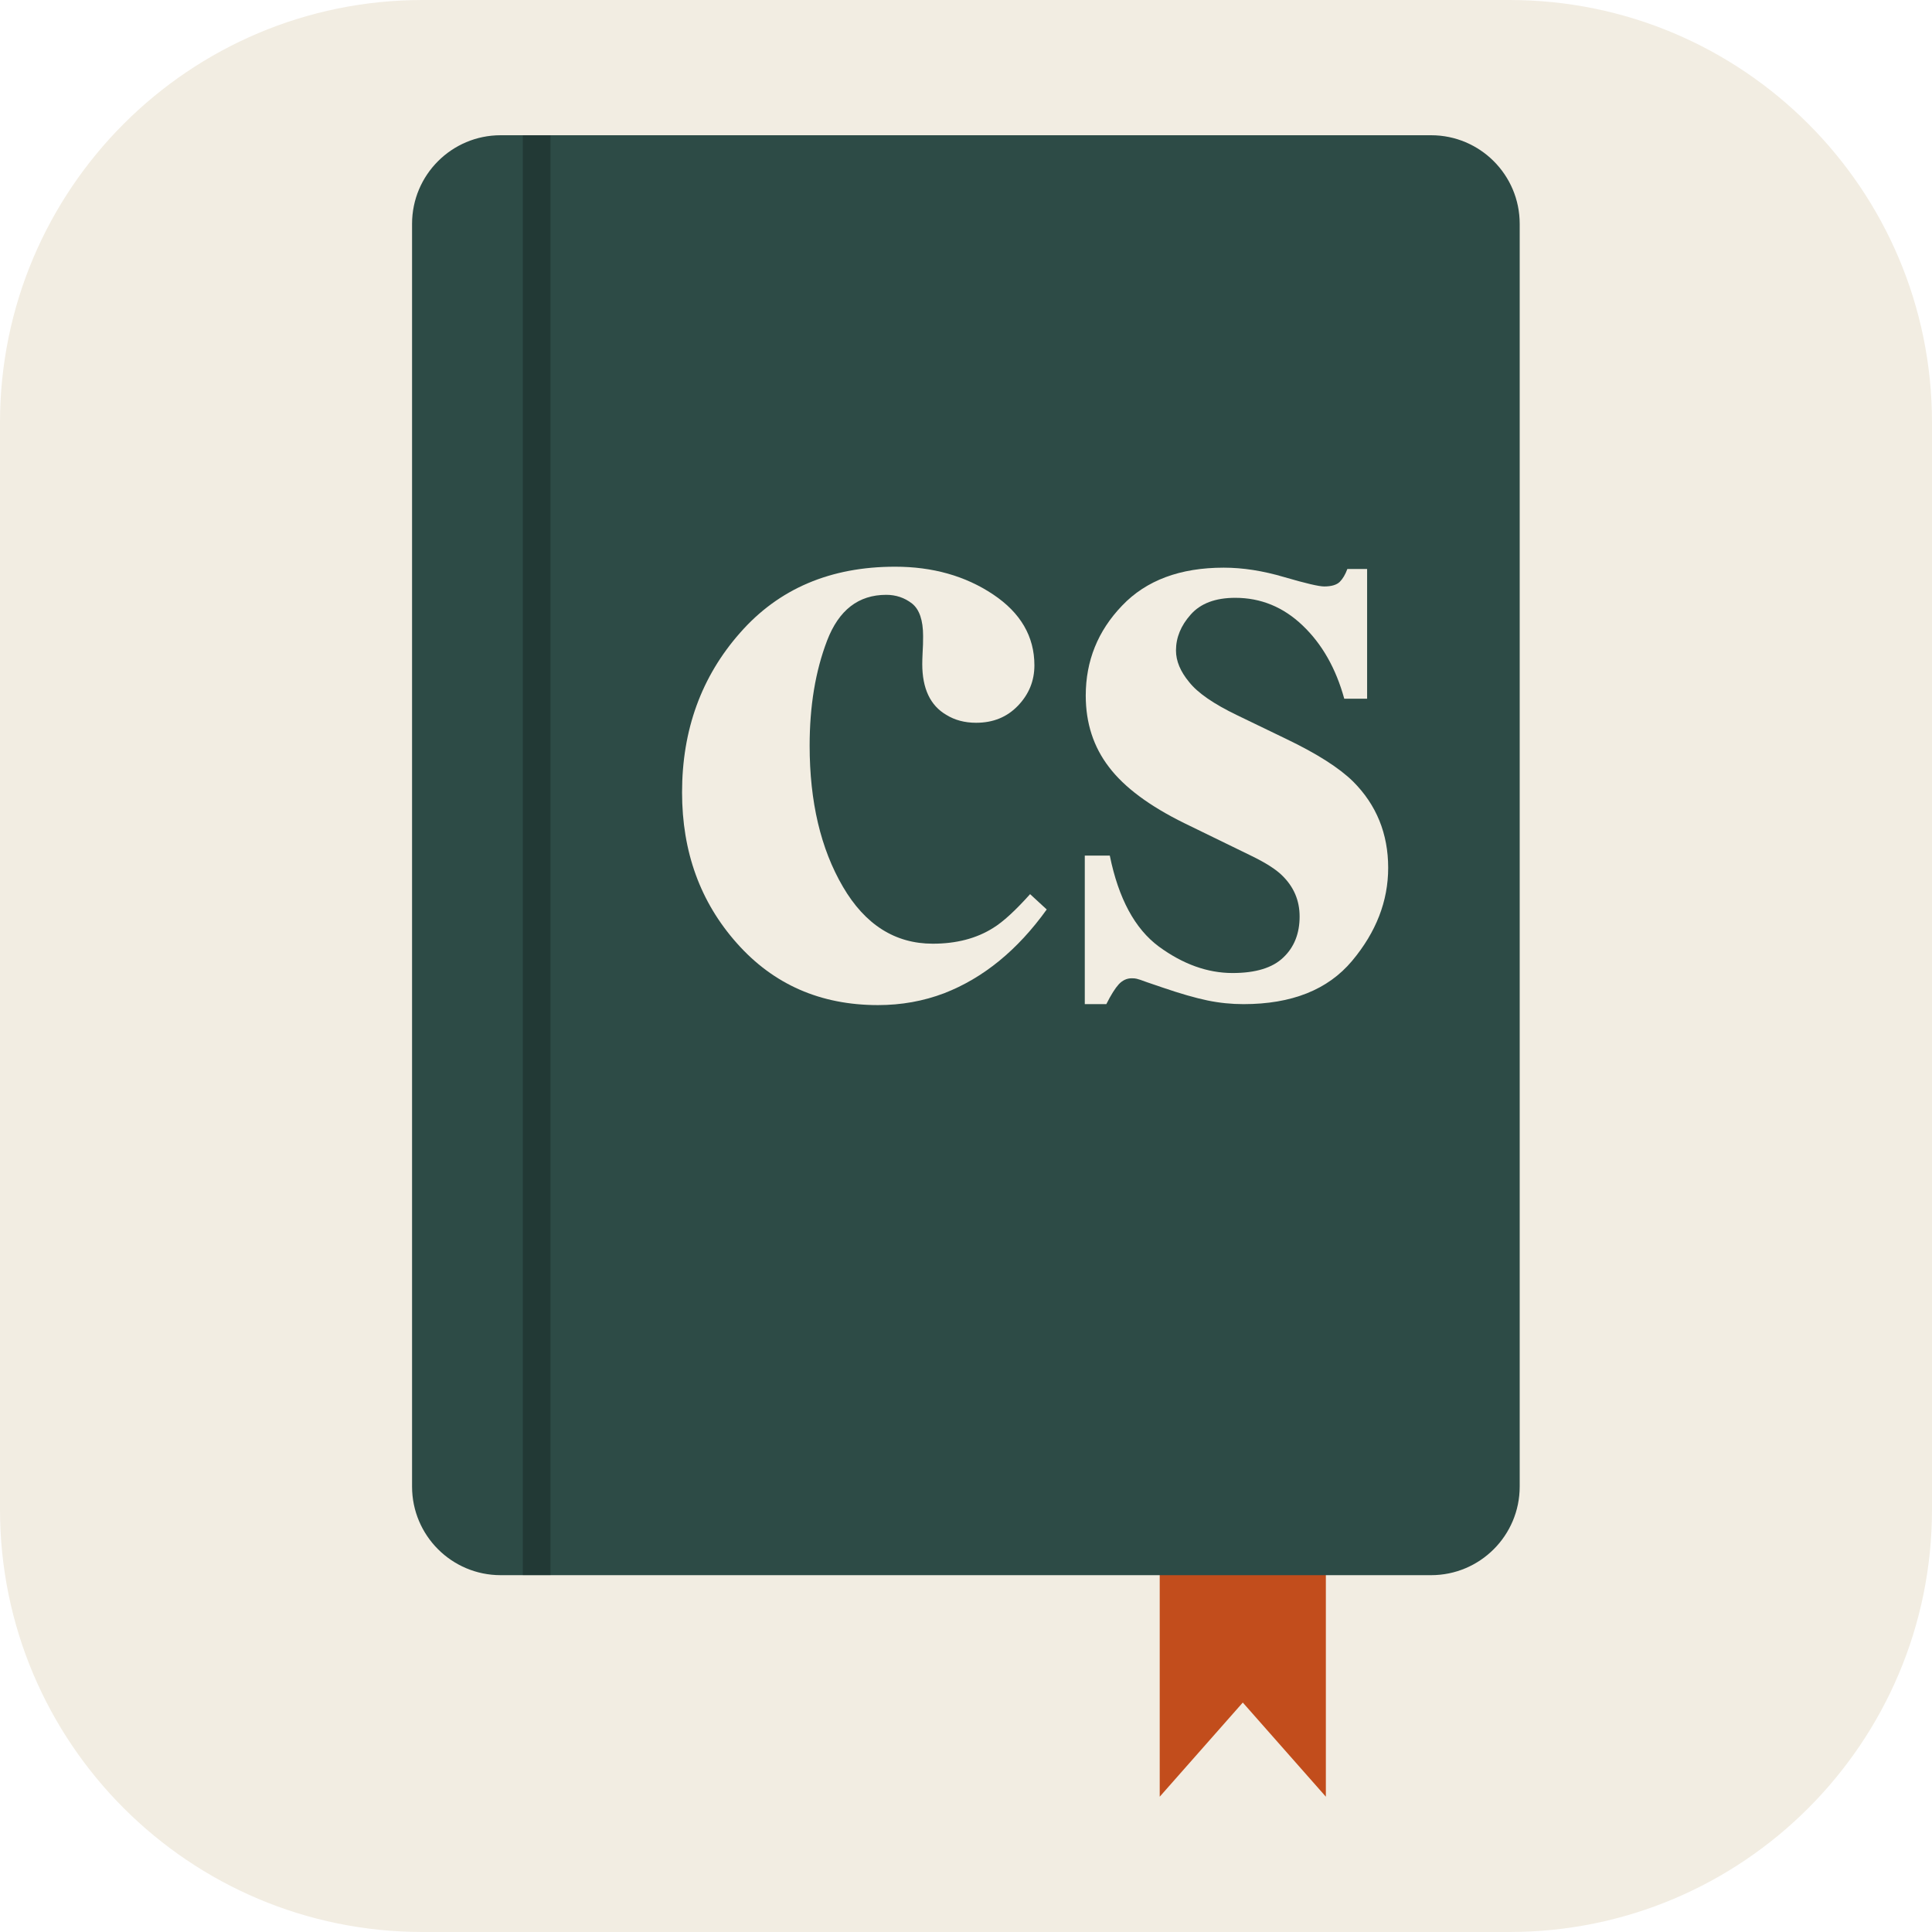
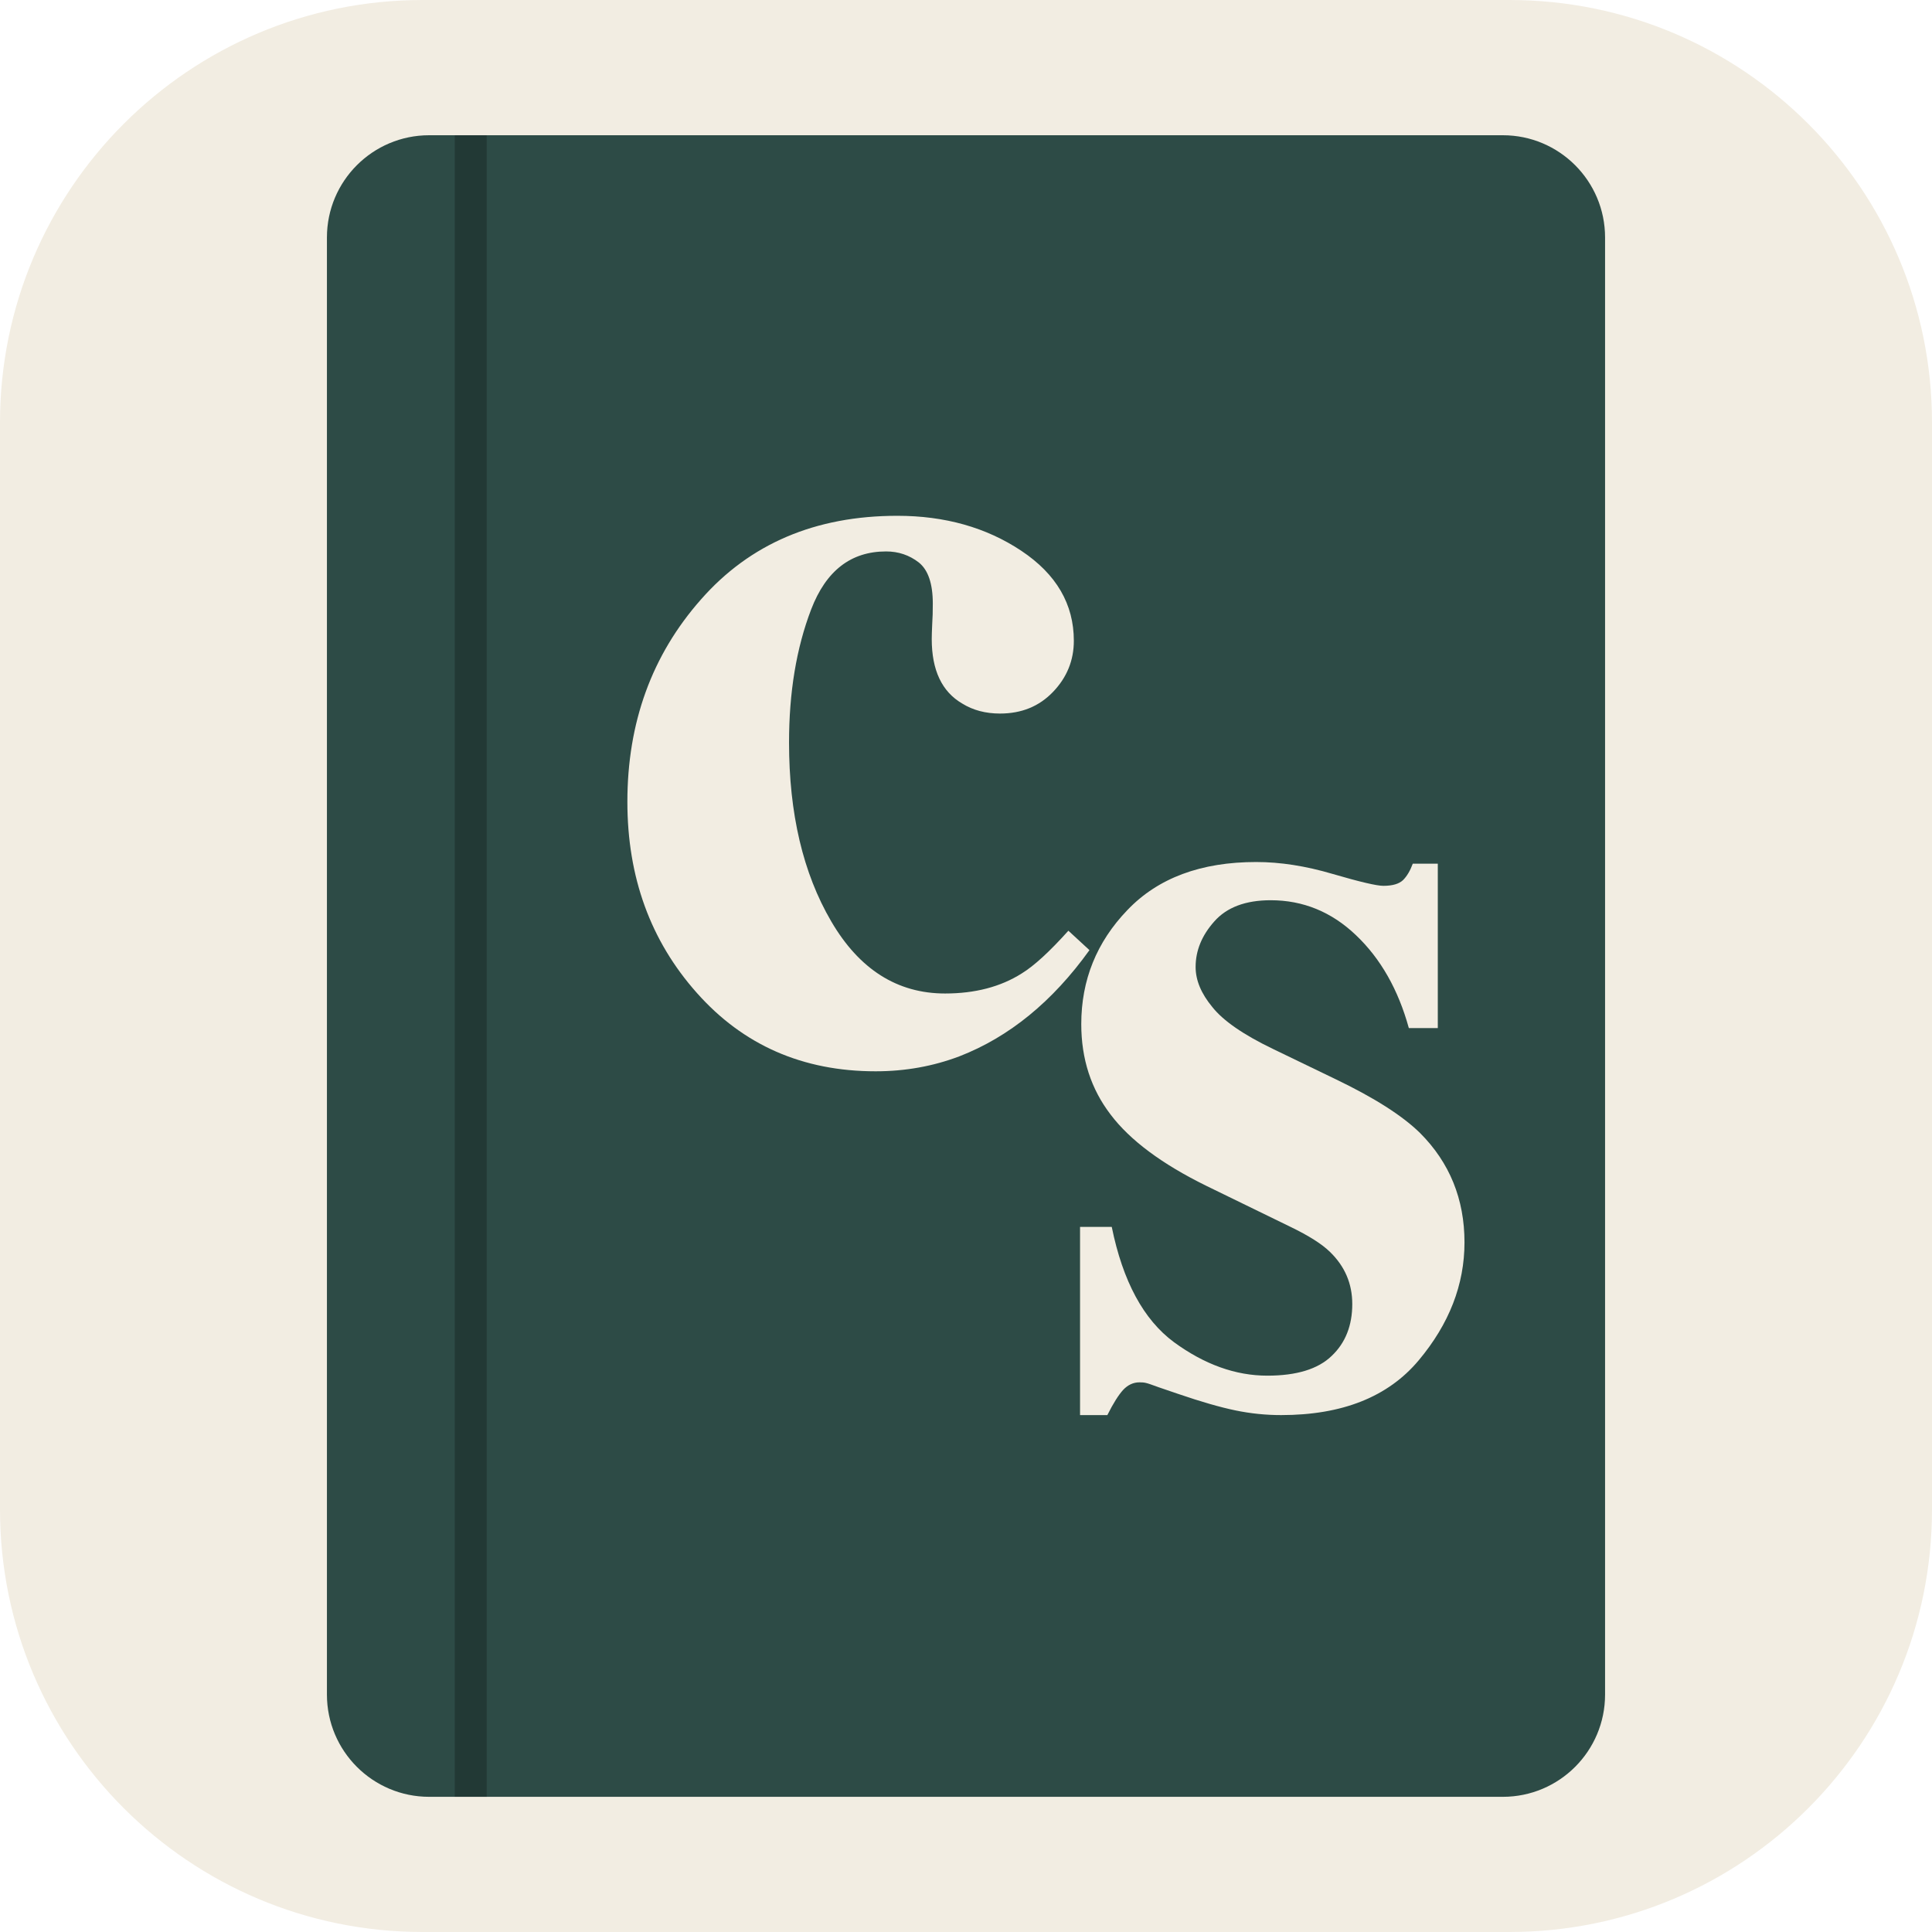
<svg xmlns="http://www.w3.org/2000/svg" viewBox="0 0 64 64">
  <rect width="64" height="64" rx="14" fill="#F2EDE2" />
-   <g transform="translate(13.65 4.48) scale(0.9173)">
-     <path fill="#C24D1C" d="M27 44h6v16l-3-3.4-3 3.4z" />
+   <g transform="translate(10.83 4.48) scale(1.0585)">
    <rect fill="#2D4B46" width="40" height="52" rx="3.2" />
    <rect fill="#000" fill-opacity=".24" x="4" width="1" height="52" />
-     <g fill="#F2EDE2" transform="translate(9.085 4.180) scale(0.04322)">
-       <path transform="translate(0.0 618.7)" d="M 193.4 -354.9 C 224.8 -354.9 252.1 -347.2 275.2 -331.8 C 298.3 -316.4 309.8 -296.6 309.8 -272.5 C 309.8 -259.5 305.2 -248.3 296.1 -238.8 C 286.9 -229.2 275.3 -224.5 261.1 -224.5 C 251.6 -224.5 243.3 -226.7 236.2 -231.1 C 222.8 -238.9 216.1 -253.1 216.1 -273.6 C 216.1 -275.8 216.2 -279 216.4 -283.3 C 216.7 -287.5 216.8 -292.1 216.8 -297 C 216.8 -310.2 213.7 -319.2 207.6 -324.1 C 201.3 -329 194.1 -331.4 186 -331.4 C 162.8 -331.4 146.4 -318.7 136.6 -293.2 C 126.8 -267.6 122 -238.4 122 -205.4 C 122 -158.6 131.2 -119.3 149.8 -87.5 C 168.3 -55.8 193.4 -39.9 224.9 -39.9 C 244.6 -39.9 261.5 -44.3 275.4 -53.1 C 283.7 -58.2 293.9 -67.6 306.2 -81.3 L 320.1 -68.5 C 295.7 -34.5 267.1 -11.2 234.4 1.5 C 217 8.1 198.6 11.4 179.1 11.4 C 131 11.4 91.7 -5.9 61.2 -40.3 C 30.6 -74.7 15.4 -116.7 15.4 -166.3 C 15.4 -218.5 31.5 -263 63.9 -299.7 C 96.2 -336.5 139.4 -354.9 193.4 -354.9 Z M 176.5 -354.9 Z M 176.5 -354.9" />
-       <path transform="translate(332.9 618.7)" d="M 19 -113.5 L 39.9 -113.5 C 47.2 -77.6 60.9 -52.3 80.9 -37.5 C 101 -22.8 121.5 -15.4 142.5 -15.4 C 161.7 -15.4 175.9 -19.7 184.9 -28.4 C 194 -37 198.5 -48.5 198.5 -62.6 C 198.5 -76.1 193.6 -87.5 183.8 -97 C 178.5 -102.2 169.8 -107.7 157.8 -113.5 L 102.2 -140.6 C 72.9 -155 51.9 -170.7 39.2 -187.5 C 26.3 -204.3 19.8 -224.2 19.8 -247.2 C 19.8 -276.2 29.9 -301.3 50.2 -322.4 C 70.4 -343.6 98.8 -354.1 135.1 -354.1 C 151 -354.1 167.8 -351.5 185.7 -346.2 C 203.5 -341 214.6 -338.4 219 -338.4 C 225.1 -338.4 229.4 -339.7 232 -342.2 C 234.6 -344.8 236.7 -348.4 238.4 -353 L 254.9 -353 L 254.9 -244.6 L 235.8 -244.6 C 228.8 -270 217.2 -290.4 201 -305.8 C 184.9 -321.2 166.1 -328.9 144.7 -328.9 C 128.1 -328.9 115.7 -324.2 107.5 -314.9 C 99.3 -305.7 95.2 -295.7 95.2 -284.9 C 95.2 -276.1 98.9 -267.3 106.2 -258.5 C 113.3 -249.5 126.7 -240.2 146.5 -230.7 L 187.5 -210.9 C 212.9 -198.7 231.5 -186.9 243.2 -175.4 C 262.7 -155.9 272.5 -131.8 272.5 -103.3 C 272.5 -75.4 262.4 -49.5 242.3 -25.5 C 222.1 -1.4 191.9 10.6 151.6 10.6 C 141.6 10.6 131.5 9.6 121.4 7.5 C 111.3 5.4 98.8 1.8 83.9 -3.3 L 71 -7.7 C 66.4 -9.4 63.5 -10.4 62.4 -10.6 C 61.3 -10.9 59.9 -11 58.2 -11 C 54.1 -11 50.5 -9.3 47.4 -6 C 44.4 -2.7 40.9 2.8 37 10.6 L 19 10.6 Z M 145.4 -354.9 Z M 145.4 -354.9" />
+     <g fill="#F2EDE2" transform="translate(7.770 4.786) scale(0.04746)">
+       <path transform="translate(19.0 505.0)" d="M 193.4 -354.9 C 224.8 -354.9 252.1 -347.2 275.2 -331.8 C 298.3 -316.4 309.8 -296.6 309.8 -272.5 C 309.8 -259.5 305.2 -248.3 296.1 -238.8 C 286.9 -229.2 275.3 -224.5 261.1 -224.5 C 251.6 -224.5 243.3 -226.7 236.2 -231.1 C 222.8 -238.9 216.1 -253.1 216.1 -273.6 C 216.1 -275.8 216.2 -279 216.4 -283.3 C 216.7 -287.5 216.8 -292.1 216.8 -297 C 216.8 -310.2 213.7 -319.2 207.6 -324.1 C 201.3 -329 194.1 -331.4 186 -331.4 C 162.8 -331.4 146.4 -318.7 136.6 -293.2 C 126.8 -267.6 122 -238.4 122 -205.4 C 122 -158.6 131.2 -119.3 149.8 -87.5 C 168.3 -55.8 193.4 -39.9 224.9 -39.9 C 244.6 -39.9 261.5 -44.3 275.4 -53.1 C 283.7 -58.2 293.9 -67.6 306.2 -81.3 L 320.1 -68.5 C 295.7 -34.5 267.1 -11.2 234.4 1.5 C 217 8.1 198.6 11.4 179.1 11.4 C 131 11.4 91.7 -5.9 61.2 -40.3 C 30.6 -74.7 15.4 -116.7 15.4 -166.3 C 15.4 -218.5 31.5 -263 63.9 -299.7 C 96.2 -336.5 139.4 -354.9 193.4 -354.9 Z M 176.5 -354.9 Z M 176.5 -354.9" />
+       <path transform="translate(313.9 732.5)" d="M 19 -113.5 L 39.9 -113.5 C 47.2 -77.6 60.9 -52.3 80.9 -37.5 C 101 -22.8 121.5 -15.4 142.5 -15.4 C 161.7 -15.4 175.9 -19.7 184.9 -28.4 C 194 -37 198.5 -48.5 198.5 -62.6 C 198.5 -76.1 193.6 -87.5 183.8 -97 C 178.5 -102.2 169.8 -107.7 157.8 -113.5 L 102.2 -140.6 C 72.9 -155 51.9 -170.7 39.2 -187.5 C 26.3 -204.3 19.8 -224.2 19.8 -247.2 C 19.8 -276.2 29.9 -301.3 50.2 -322.4 C 70.4 -343.6 98.8 -354.1 135.1 -354.1 C 151 -354.1 167.8 -351.5 185.7 -346.2 C 203.5 -341 214.6 -338.4 219 -338.4 C 225.1 -338.4 229.4 -339.7 232 -342.2 C 234.6 -344.8 236.7 -348.4 238.4 -353 L 254.9 -353 L 254.9 -244.6 L 235.8 -244.6 C 228.8 -270 217.2 -290.4 201 -305.8 C 184.9 -321.2 166.1 -328.9 144.7 -328.9 C 128.1 -328.9 115.7 -324.2 107.5 -314.9 C 99.3 -305.7 95.2 -295.7 95.2 -284.9 C 95.2 -276.1 98.9 -267.3 106.2 -258.5 C 113.3 -249.5 126.7 -240.2 146.5 -230.7 L 187.5 -210.9 C 212.9 -198.7 231.5 -186.9 243.2 -175.4 C 262.7 -155.9 272.5 -131.8 272.5 -103.3 C 272.5 -75.4 262.4 -49.5 242.3 -25.5 C 222.1 -1.4 191.9 10.6 151.6 10.6 C 141.6 10.6 131.5 9.6 121.4 7.5 C 111.3 5.4 98.8 1.8 83.9 -3.3 L 71 -7.7 C 66.4 -9.4 63.5 -10.4 62.4 -10.6 C 61.3 -10.9 59.9 -11 58.2 -11 C 54.1 -11 50.5 -9.3 47.4 -6 C 44.4 -2.7 40.9 2.8 37 10.6 L 19 10.6 Z M 145.4 -354.9 Z M 145.4 -354.9" />
    </g>
  </g>
</svg>
